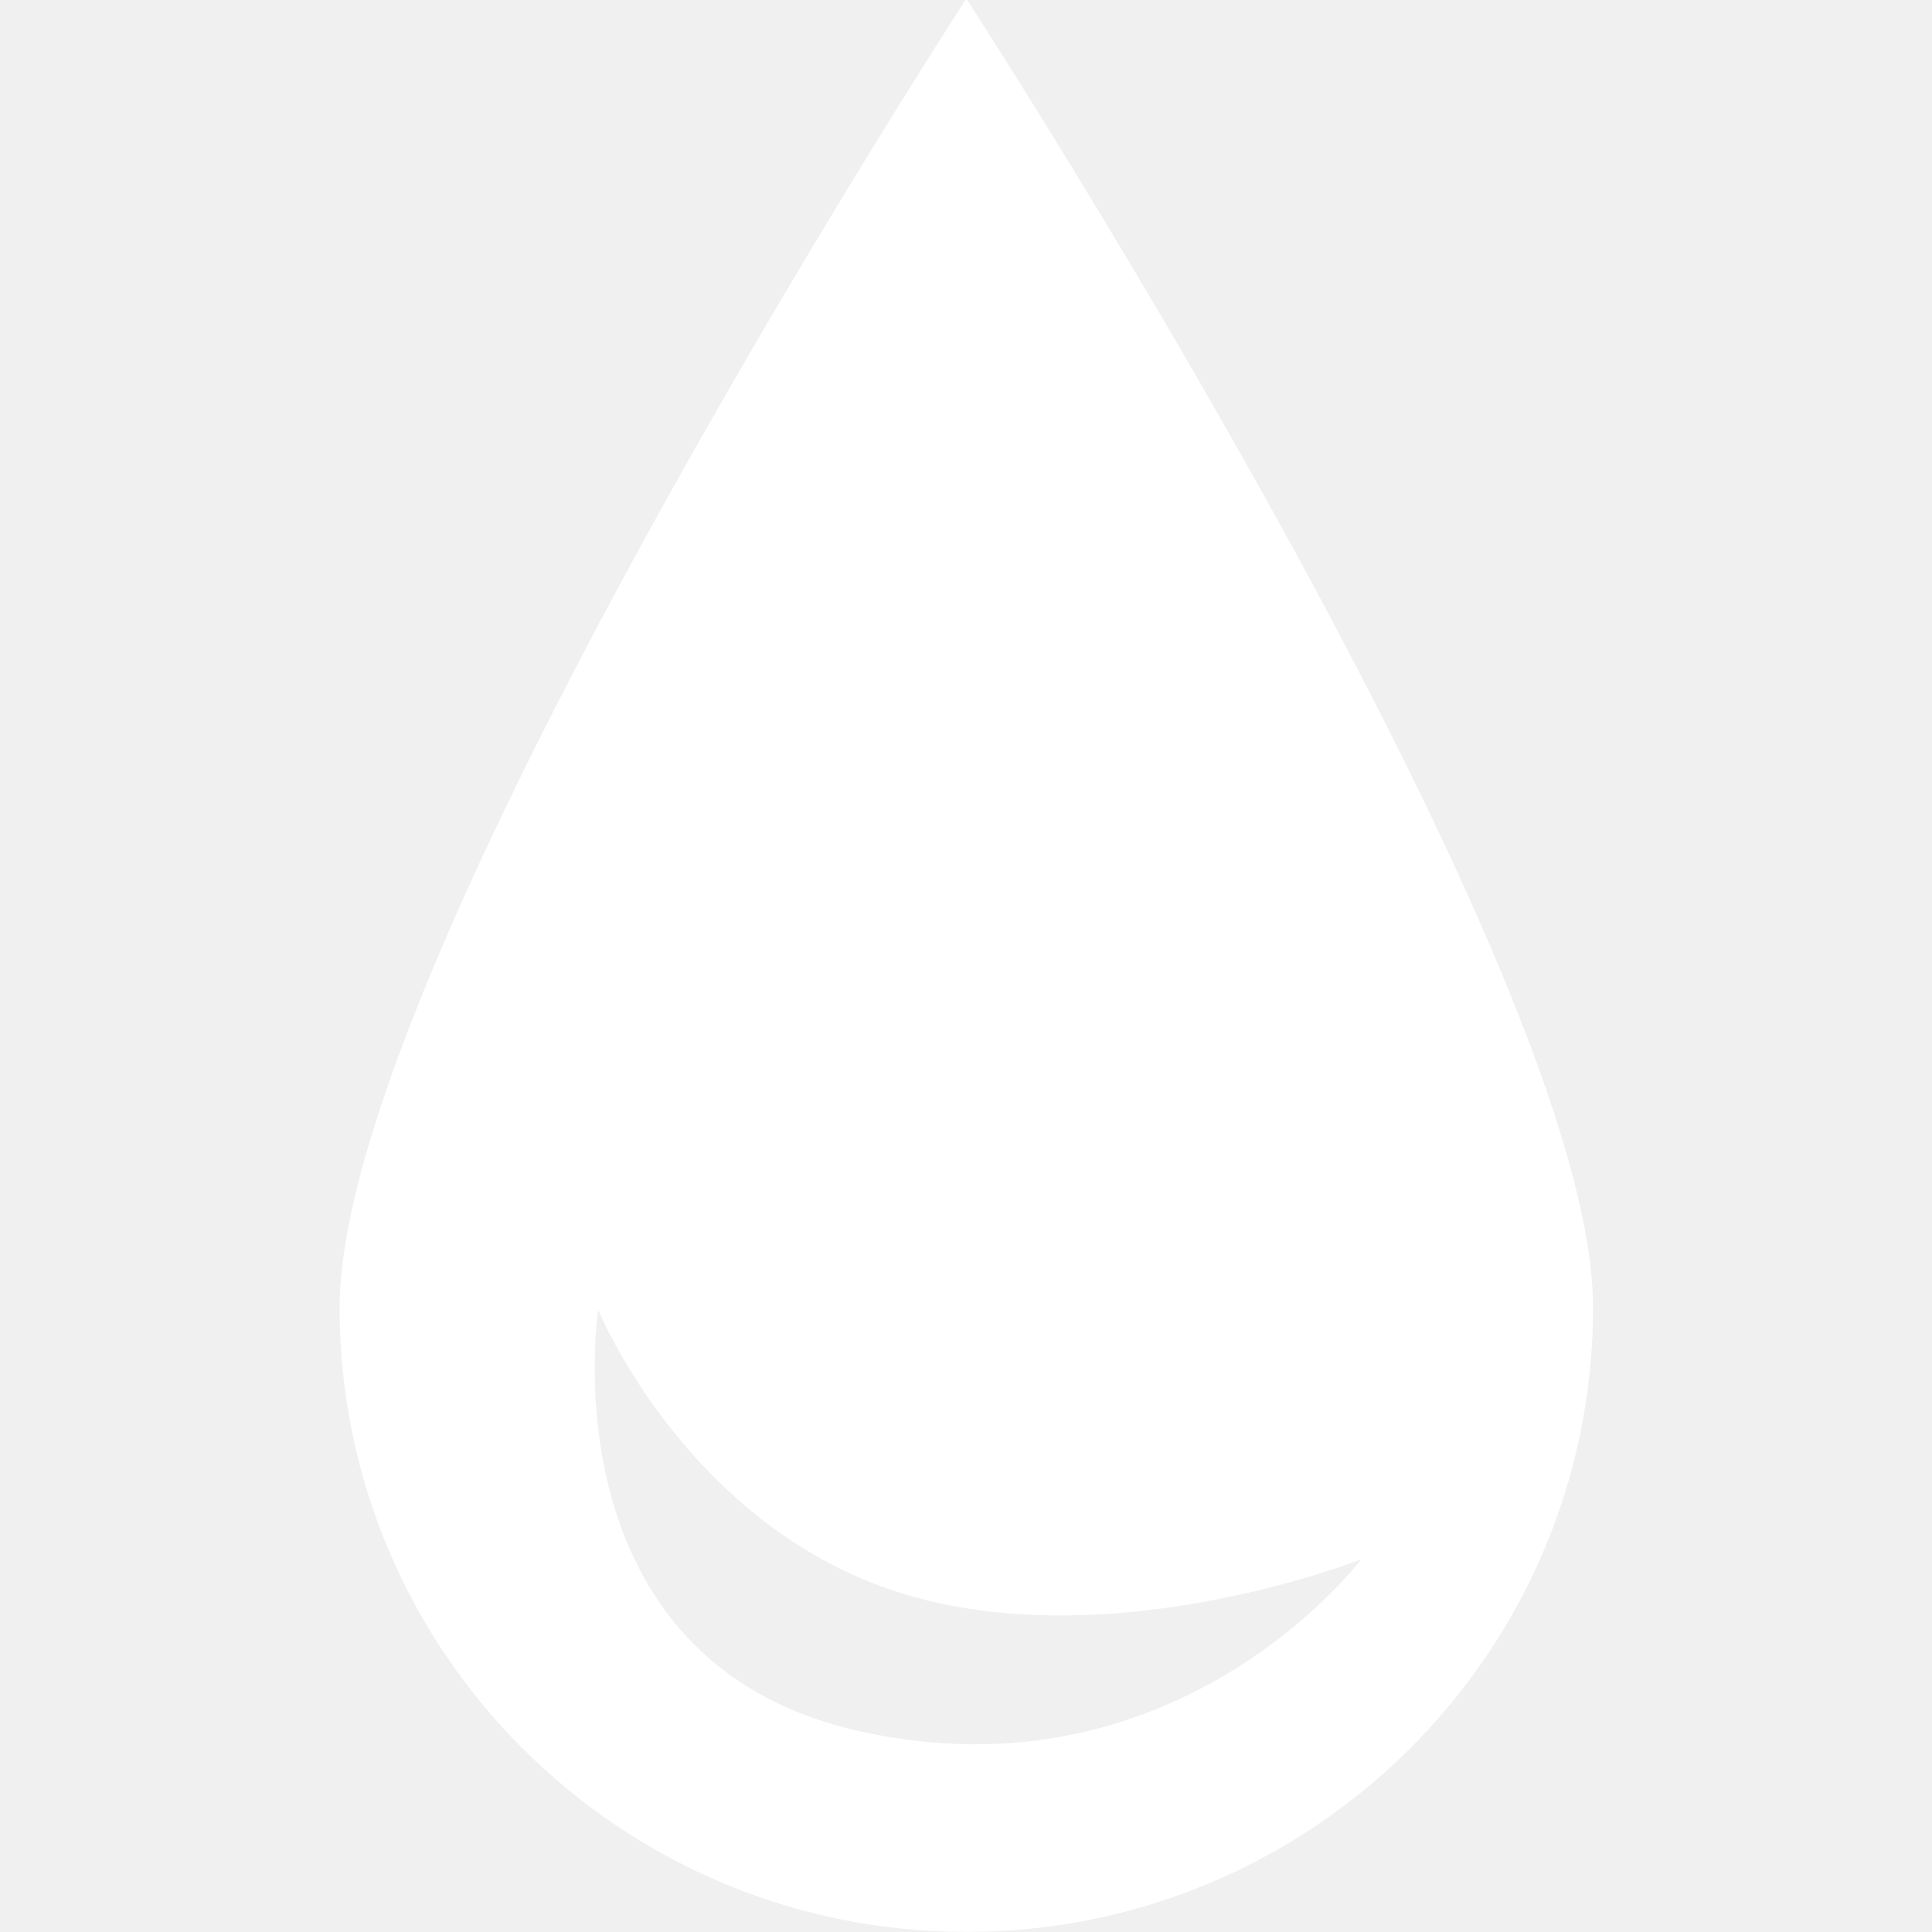
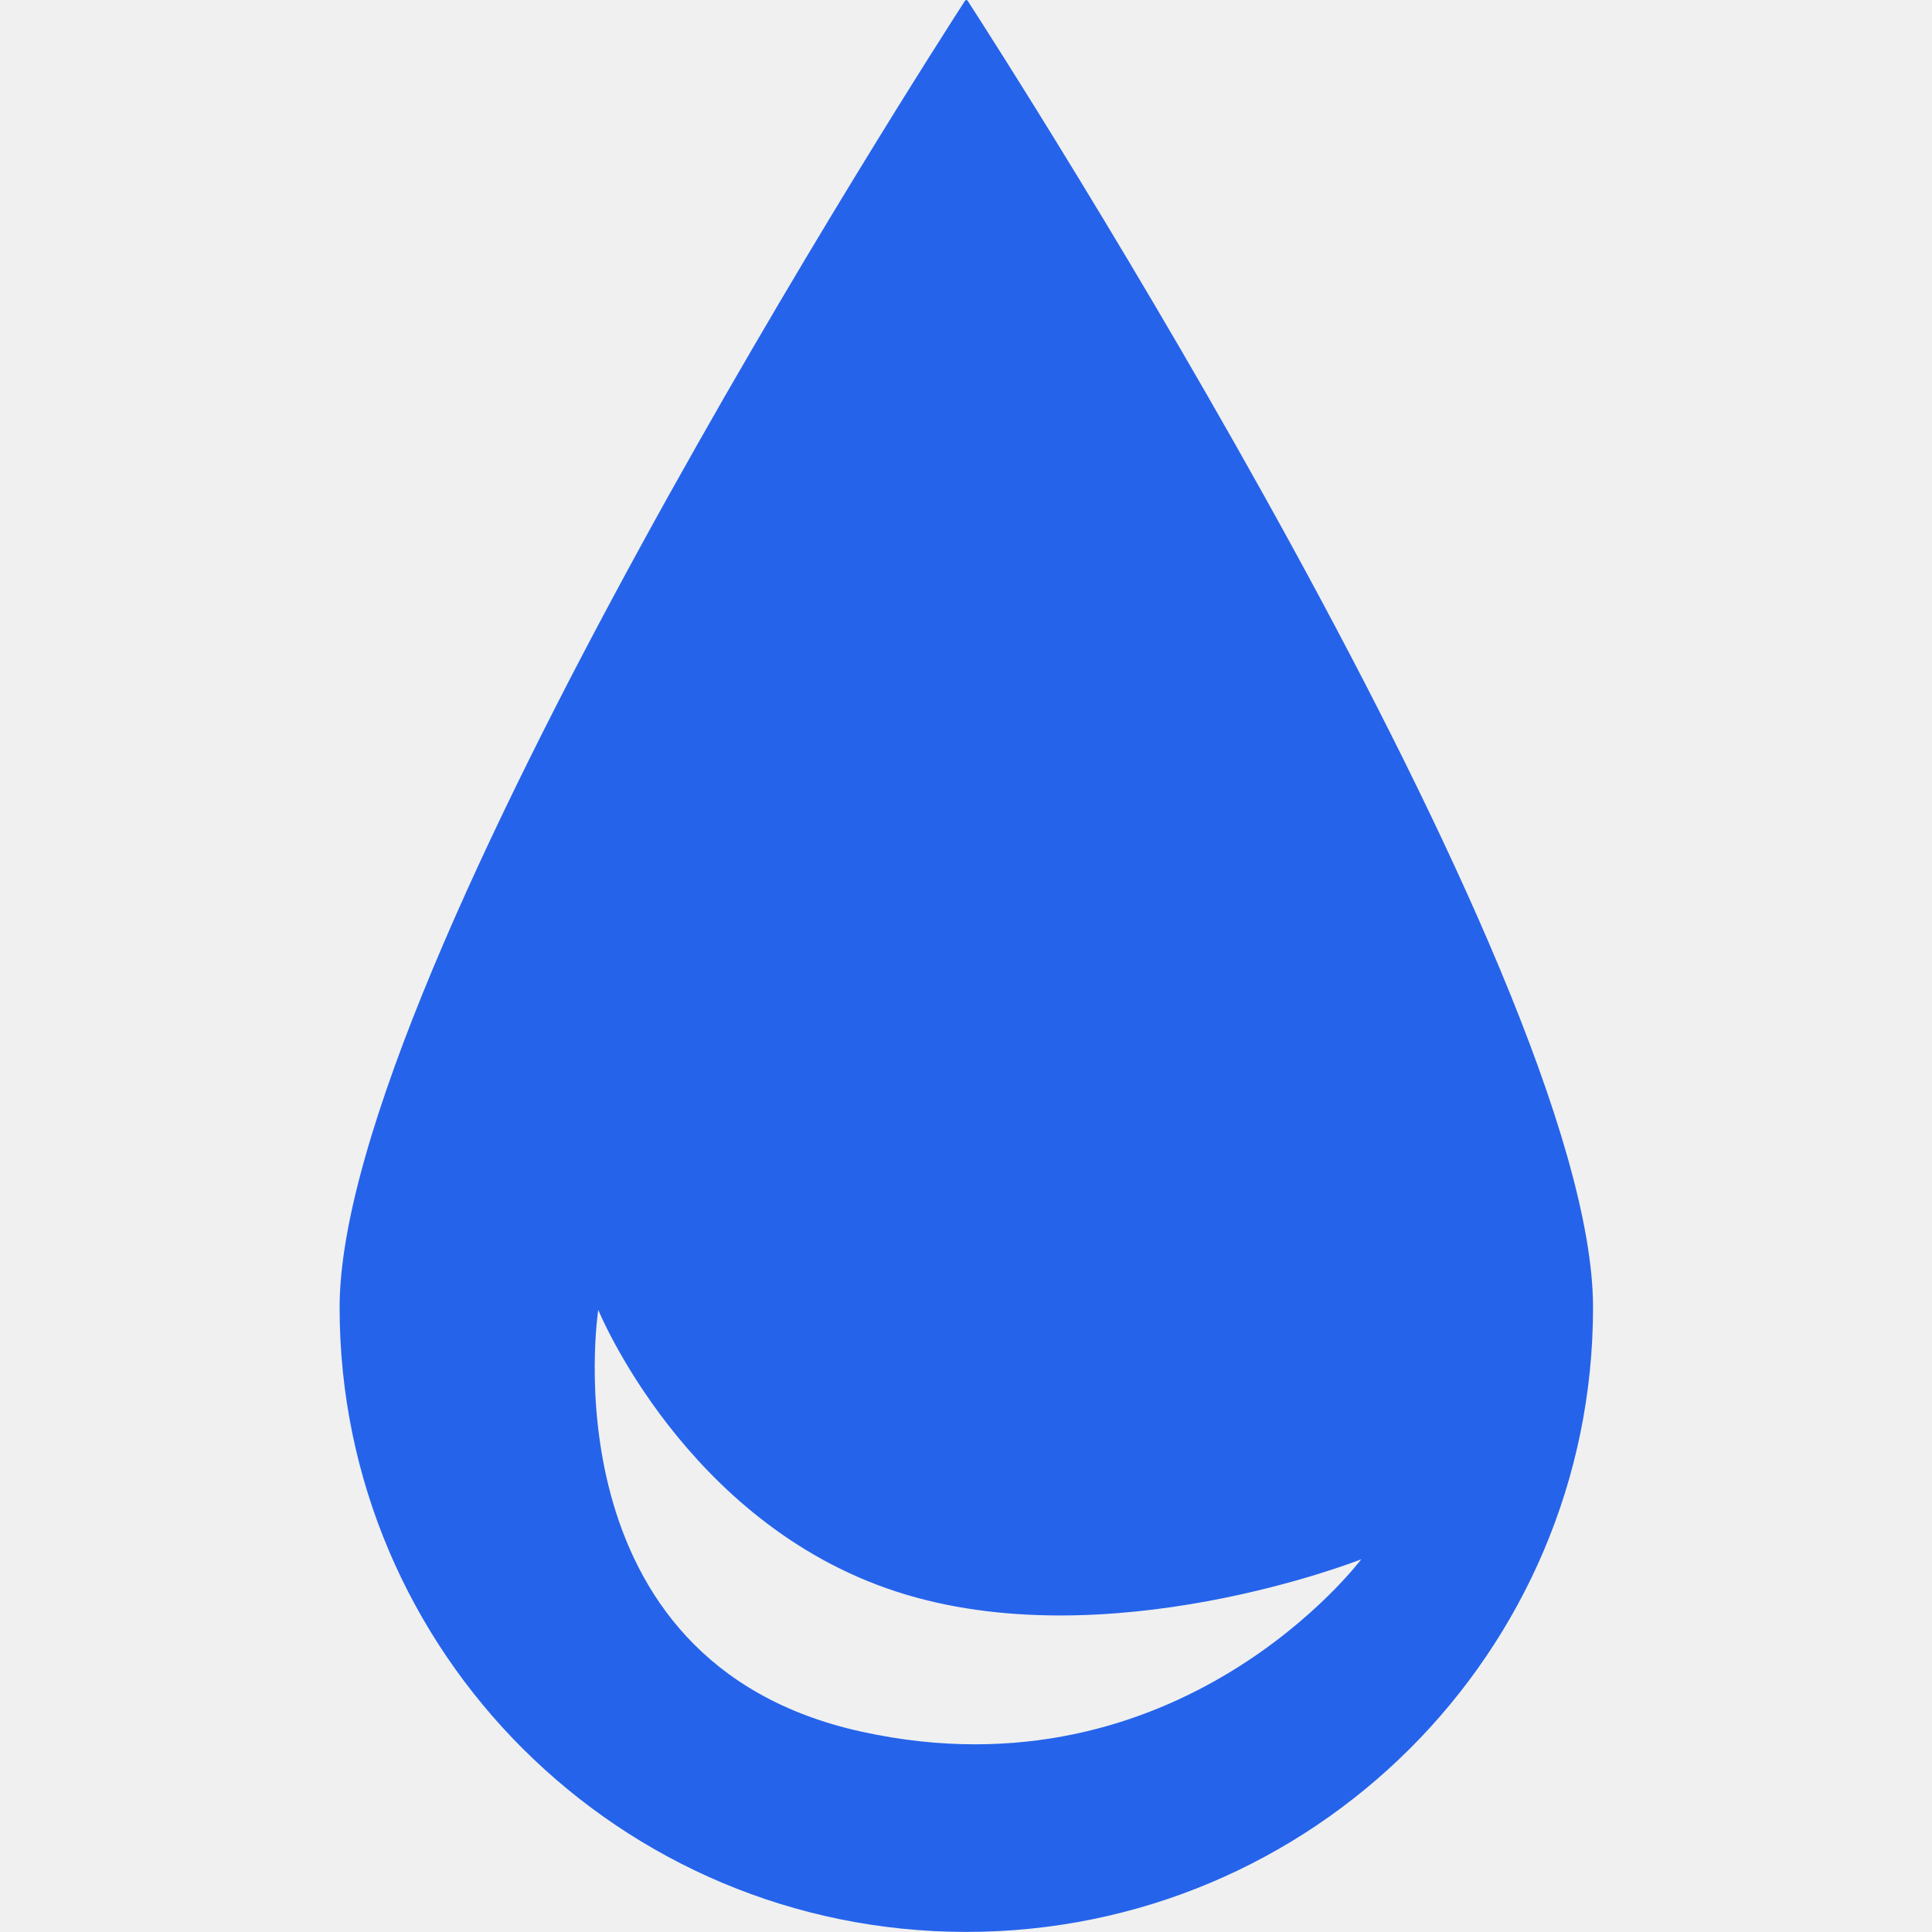
<svg xmlns="http://www.w3.org/2000/svg" width="512" height="512" viewBox="0 0 512 512" fill="none">
-   <path fill-rule="evenodd" clip-rule="evenodd" d="M422.172 346.515C422.172 437.897 347.813 511.977 256.086 511.977C164.359 511.977 90 437.897 90 346.515C90 257.639 247.102 13.548 255.718 0.228C255.915 -0.076 256.258 -0.076 256.454 0.228C265.07 13.548 422.172 257.639 422.172 346.515ZM228.4 458.931C144.12 440.49 158.542 347.13 158.542 347.13C158.542 347.13 181.556 403.488 237.405 421.744C293.253 439.999 360.745 413.225 360.745 413.225C360.745 413.225 312.68 477.371 228.4 458.931Z" fill="white" />
+   <path fill-rule="evenodd" clip-rule="evenodd" d="M422.172 346.515C422.172 437.897 347.813 511.977 256.086 511.977C164.359 511.977 90 437.897 90 346.515C90 257.639 247.102 13.548 255.718 0.228C255.915 -0.076 256.258 -0.076 256.454 0.228C265.07 13.548 422.172 257.639 422.172 346.515ZM228.4 458.931C144.12 440.49 158.542 347.13 158.542 347.13C158.542 347.13 181.556 403.488 237.405 421.744C293.253 439.999 360.745 413.225 360.745 413.225C360.745 413.225 312.68 477.371 228.4 458.931Z" fill="#2563EB" />
</svg>
